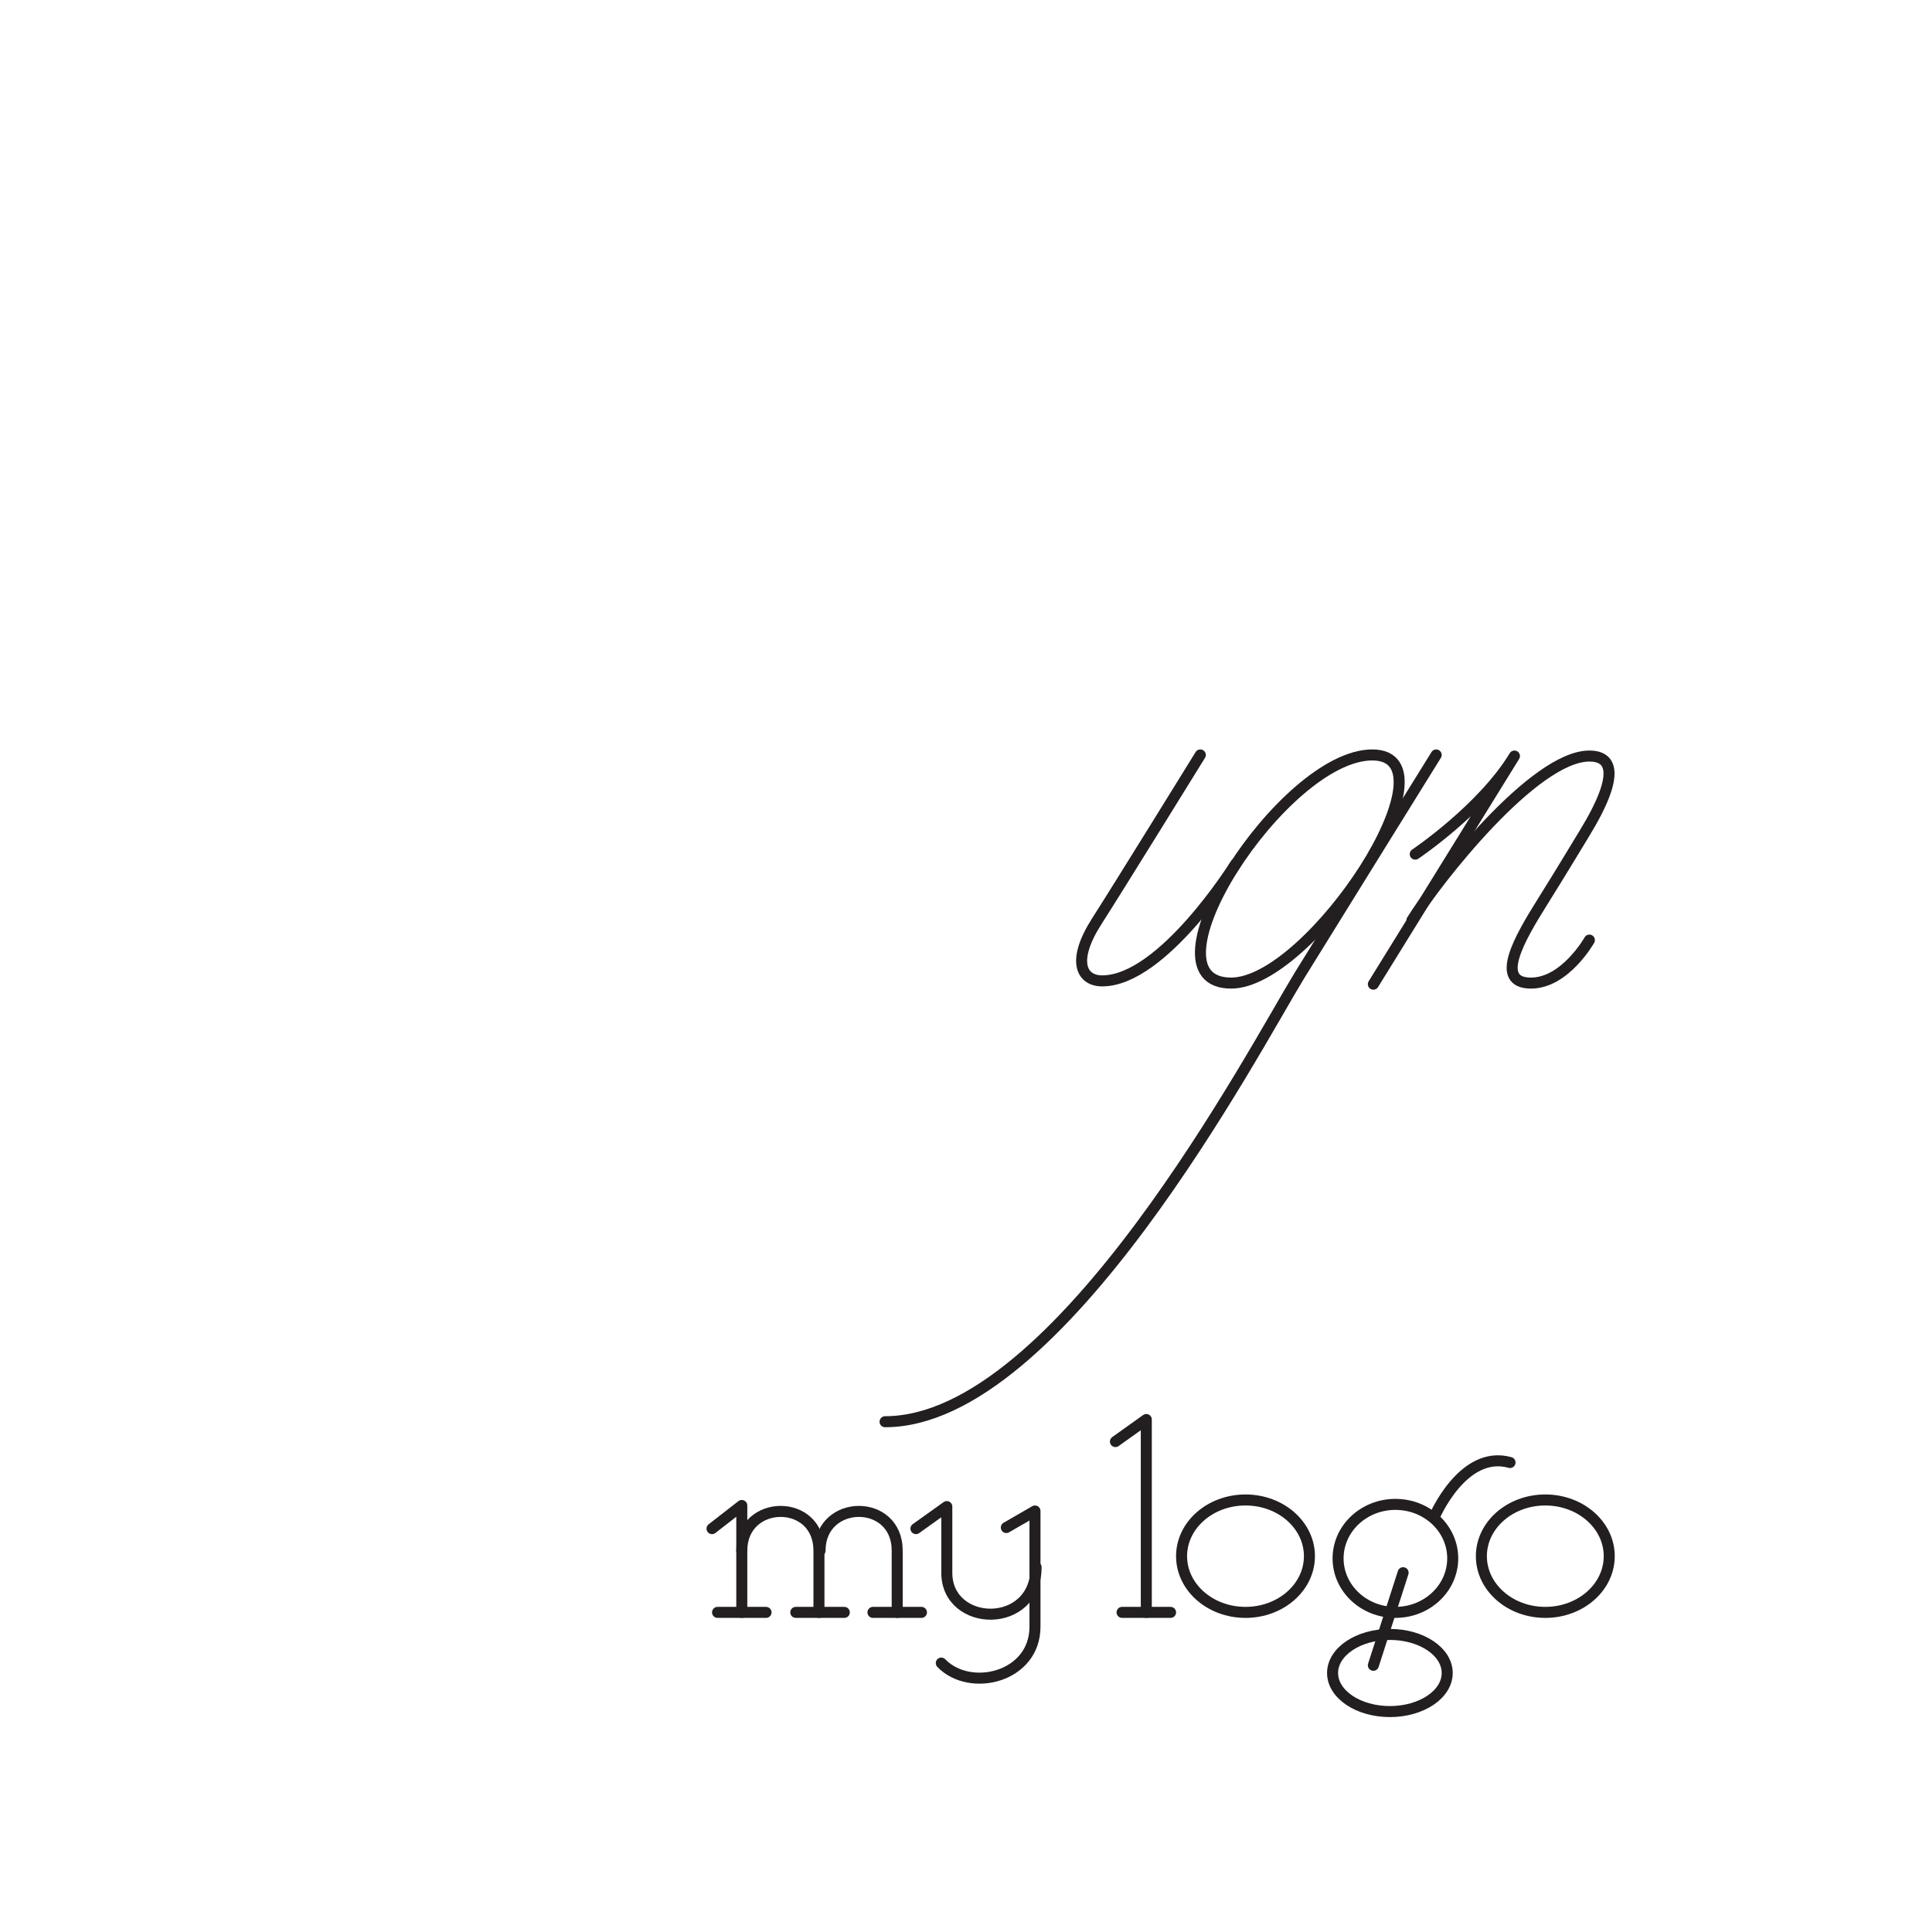
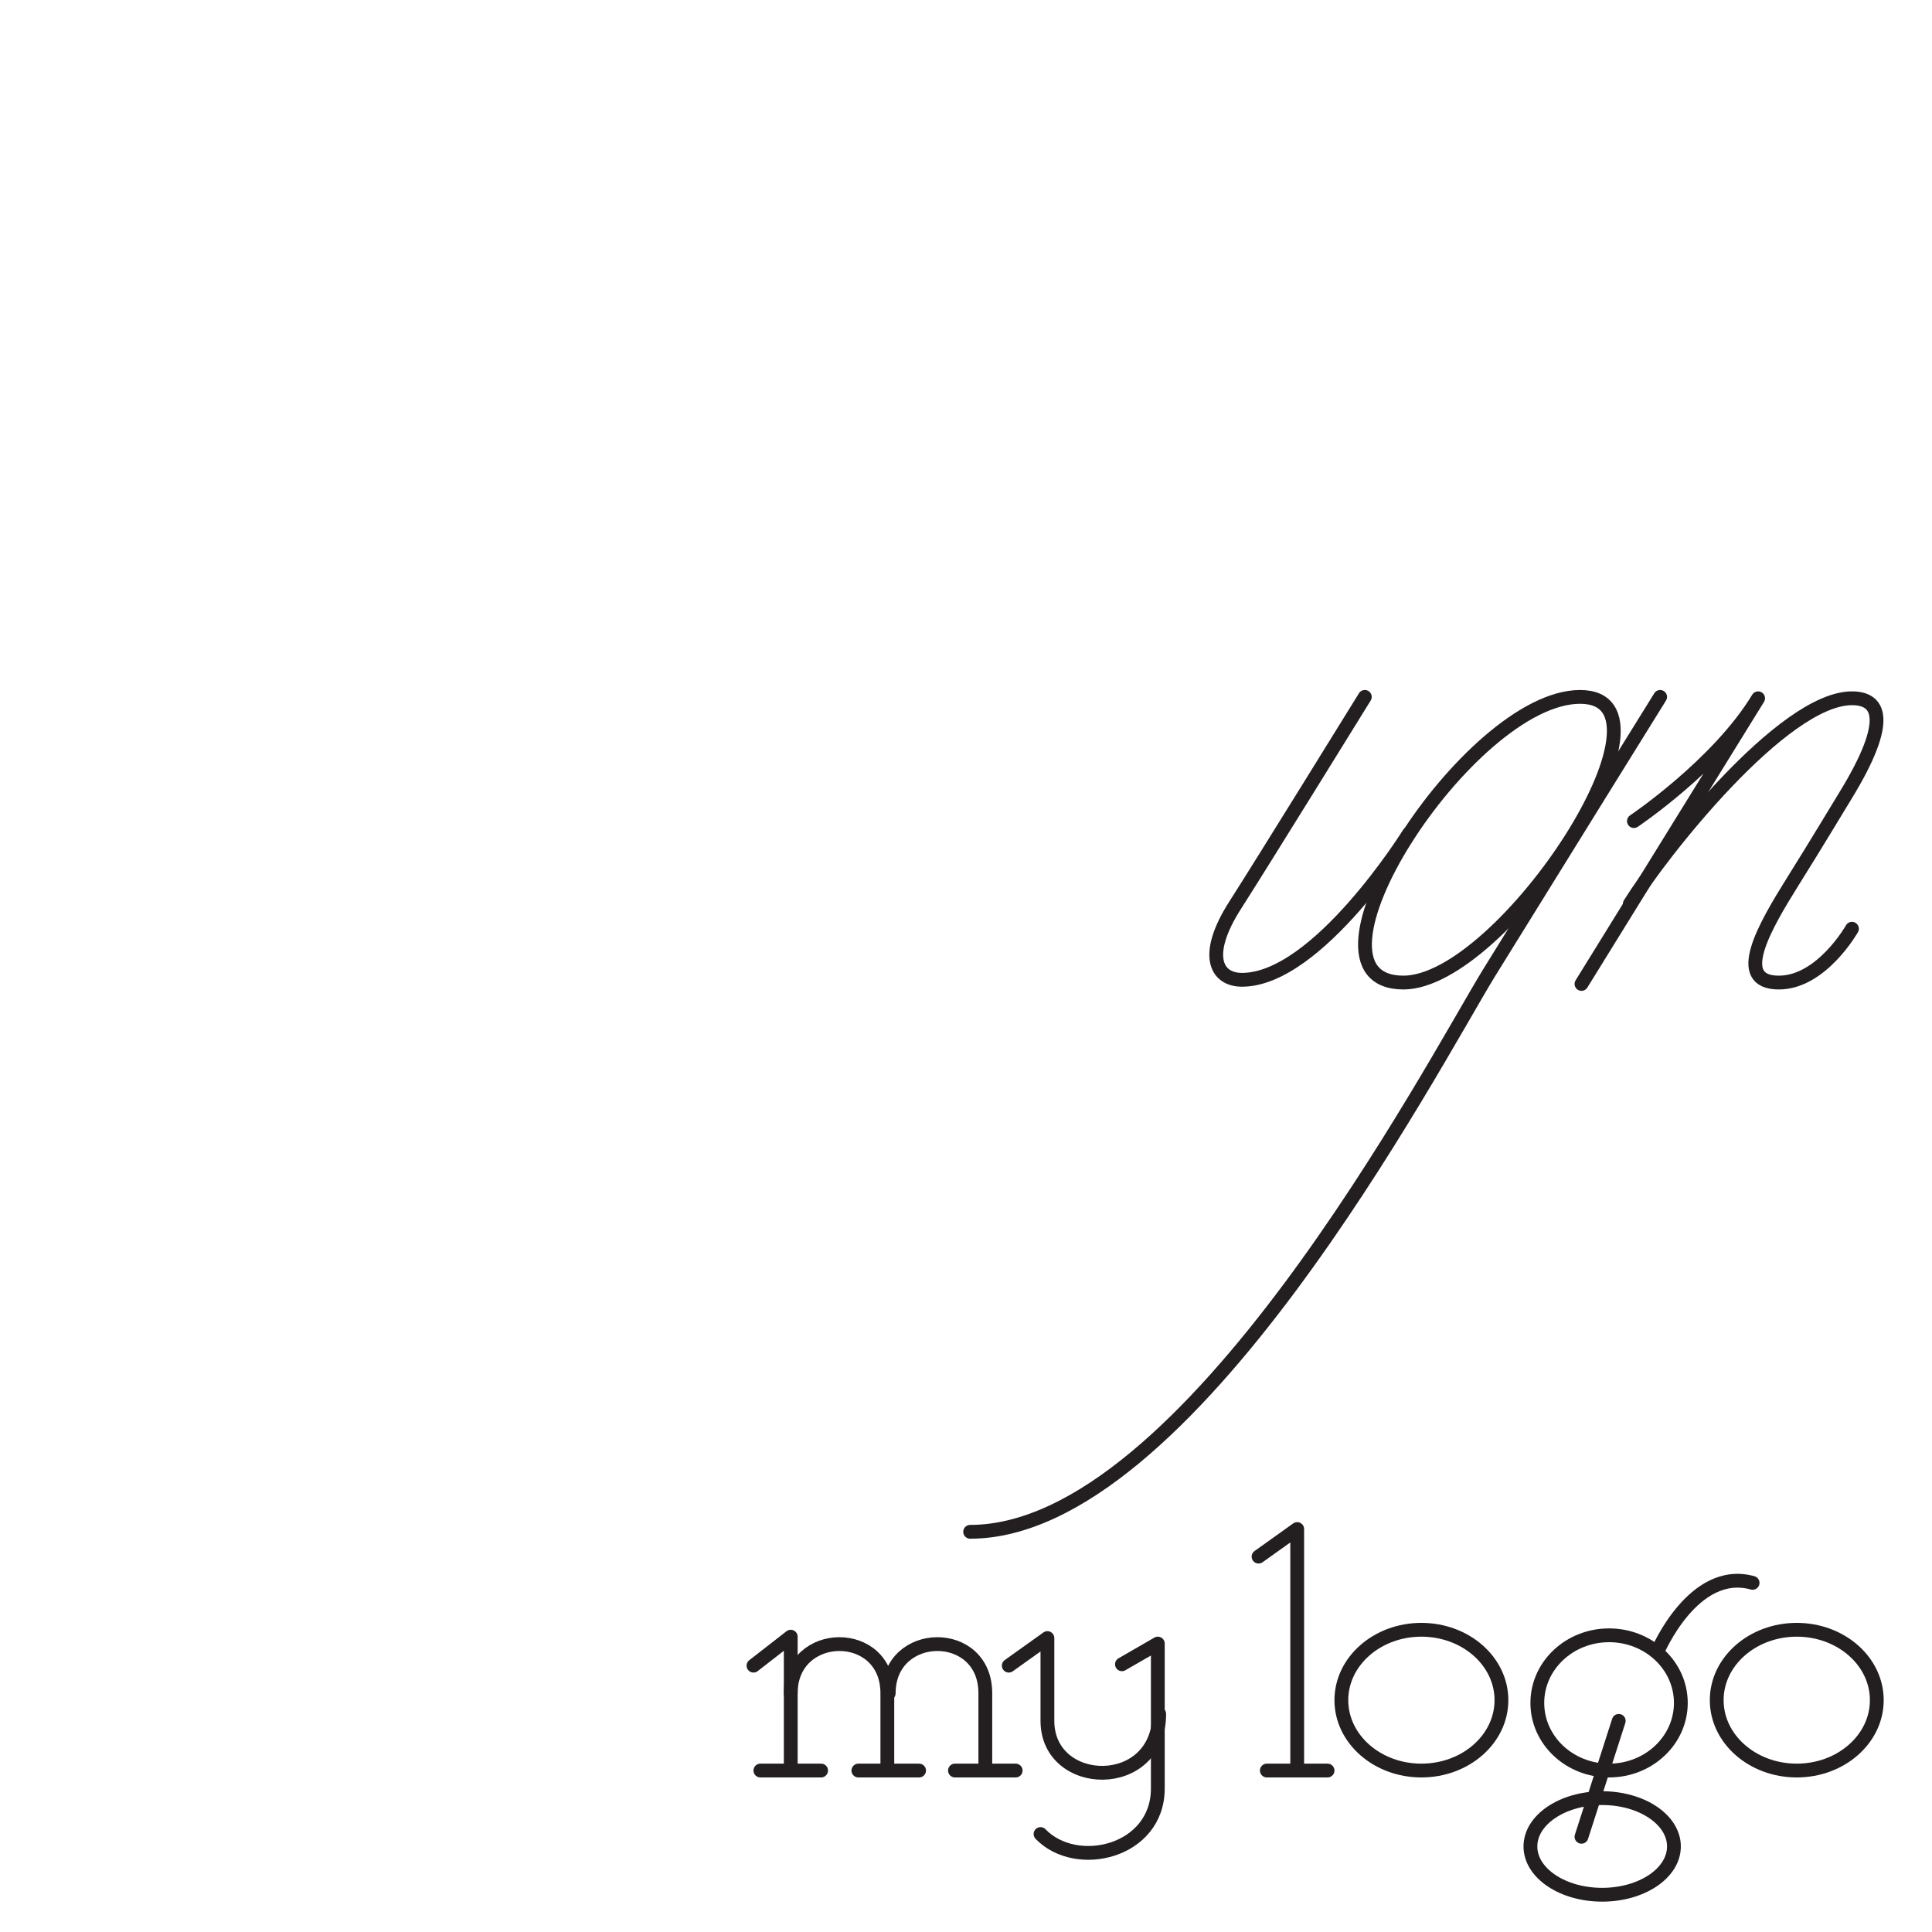
- <svg xmlns="http://www.w3.org/2000/svg" version="1.1" id="signmylogo" x="0px" y="0px" viewBox="0 0 174.7 175.3" style="enable-background:new 0 0 174.7 175.3;" xml:space="preserve">
+ <svg xmlns="http://www.w3.org/2000/svg" version="1.1" id="signmylogo" x="0px" y="0px" viewBox="10 18 140 140" xml:space="preserve">
  <style type="text/css">
	.st0{fill:none;stroke:#231F20;stroke-linecap:round;stroke-linejoin:round;stroke-miterlimit:10;}
	.st1{fill:none;stroke:#af3618;stroke-linecap:round;stroke-linejoin:round;stroke-miterlimit:10;}
	.st2{fill:none;stroke:#094877;stroke-linecap:round;stroke-linejoin:round;stroke-miterlimit:10;}
</style>
  <g id="XMLID_5_">
    <path id="XMLID_8_" class="st0" d="M108.9,68.5c0,0-7.6,12.3-9.4,15.1c-2.3,3.6-1.4,5.4,0.5,5.4c5.5,0,12.1-10.6,12.1-10.6" />
    <path id="XMLID_16_" class="st0" d="M124.5,68.5c-8.1,0-21.4,20.7-12.8,20.7C118.9,89.2,132.5,68.5,124.5,68.5z" />
    <path id="XMLID_19_" class="st0" d="M128.4,77.5c0,0,6.1-4.1,9-8.9l-12.8,20.7" />
    <path id="XMLID_21_" class="st0" d="M128.1,83.5c2.3-3.7,11.1-14.9,16.1-14.9c1.9,0,3,1.4-0.5,7.1c-0.8,1.3-1.8,3-3.8,6.2   c-2,3.2-4.4,7.3-1,7.3c3.1,0,5.3-3.9,5.3-3.9" />
    <path id="XMLID_31_" class="st0" d="M130.3,68.5c0,0-7.7,12.4-12.4,20c-4.1,6.7-21.8,40.5-37.6,40.5" />
  </g>
  <g id="XMLID_3_">
    <g id="XMLID_11_">
      <polyline id="XMLID_18_" class="st0" points="64.6,138.7 67.3,136.6 67.3,146.3   " />
      <line id="XMLID_17_" class="st0" x1="65.1" y1="146.3" x2="69.5" y2="146.3" />
      <line id="XMLID_15_" class="st0" x1="72.2" y1="146.3" x2="76.6" y2="146.3" />
      <line id="XMLID_14_" class="st0" x1="79.2" y1="146.3" x2="83.6" y2="146.3" />
      <path id="XMLID_13_" class="st0" d="M67.3,140.7c0-4.7,7-4.8,7,0c0,3,0,5.6,0,5.6" />
      <path id="XMLID_12_" class="st0" d="M74.4,140.7c0-4.7,7-4.8,7,0c0,3,0,5.6,0,5.6" />
    </g>
    <g id="XMLID_24_">
      <path id="XMLID_23_" class="st0" d="M83.1,138.7l2.8-2c0,0,0,4.4,0,6c0,5,8.1,5.2,8.1-0.5" />
      <path id="XMLID_22_" class="st0" d="M91.3,138.6l2.6-1.5c0,0,0,7.2,0,10.5c0,4.6-5.9,6-8.5,3.3" />
    </g>
    <g id="XMLID_26_">
      <polyline id="XMLID_29_" class="st0" points="101.2,130.8 104,128.8 104,146.3   " />
      <line id="XMLID_28_" class="st0" x1="101.8" y1="146.3" x2="106.2" y2="146.3" />
    </g>
    <g id="XMLID_35_">
      <ellipse id="XMLID_34_" class="st0" cx="126.6" cy="141.4" rx="5.2" ry="4.9" />
      <ellipse id="XMLID_33_" class="st0" cx="126.1" cy="151.8" rx="5.2" ry="3.5" />
      <path id="XMLID_32_" class="st0" d="M130.1,137.7c0,0,2.6-6.2,6.9-5" />
      <line id="XMLID_30_" class="st0" x1="127.3" y1="142.7" x2="124.6" y2="151.1" />
    </g>
    <ellipse id="XMLID_36_" class="st0" cx="113" cy="141.2" rx="5.8" ry="5.1" />
    <ellipse id="XMLID_37_" class="st0" cx="140.2" cy="141.2" rx="5.8" ry="5.1" />
  </g>
  <g class="signmylogo-stroke3">
    <path id="XMLID_56_" class="st1 KFThoDDT_0" d="M113.2,63.7c0.2,1-0.5,2-1.5,2.2c-1,0.2-2-0.5-2.2-1.5c-0.2-1,0.5-2,1.5-2.2  S113.1,62.7,113.2,63.7c11.3-2.1,26.2-15.5,26.2-26.4c0-10.3-10.5-15.5-22.7-15.5c-16.8,0-38.6,9.7-38.6,28.8  c0,14,12.3,26.7,12.3,44.2c0,14.5-12.4,30-30.2,33.4" />
  </g>
  <g class="signmylogo-stroke4">
    <path id="XMLID_7_" class="st1 AmGCHOhW_0" d="M45.6,128.5c-43.1-6-39.6-64.4,5.5-75.7" />
  </g>
  <g class="signmylogo-stroke1" id="XMLID_1_">
    <path id="XMLID_5_" class="st2 BYmjNPRl_0" d="M46.2,146.9c0-14.8-1.8-34-4.2-40.9c0-1.7,1.2-3.4,3-3.4h7.9" />
    <path id="XMLID_6_" class="st2 BYmjNPRl_1" d="M59.6,146.9c0-14.8,1.8-34,4.2-40.9c0-1.7-1.2-3.4-3-3.4h-7.9" />
  </g>
  <g class="signmylogo-stroke2" id="XMLID_3_">
    <path id="XMLID_27_" class="st2 hMniVvKr_0" d="M51.8,77.6A1.1,1.1 0,1,1 54,77.6A1.1,1.1 0,1,1 51.8,77.6" />
    <path id="XMLID_2_" class="st2 hMniVvKr_1" d="M52.9,76.5L52.9,61.5" />
    <path id="XMLID_9_" class="st2 hMniVvKr_2" d="M52.6,100.7h-5.5l-4.1-26.6c5.2-3.6,8-13.4,9.1-19.9c-0.6-0.3-1.1-0.9-1.1-1.7   c0-1,0.8-1.9,1.9-1.9" />
    <path id="XMLID_4_" class="st2 hMniVvKr_3" d="M52.6,100.7h6.1l4.1-26.6c-5.2-3.6-8-13.4-9.1-19.9c0.6-0.3,1.1-0.9,1.1-1.7   c0-1-0.8-1.9-1.9-1.9" />
  </g>
  <style>.BYmjNPRl_0{stroke-dasharray:55 57;stroke-dashoffset:56;animation:BYmjNPRl_draw 500ms ease 0ms forwards;}.BYmjNPRl_1{stroke-dasharray:55 57;stroke-dashoffset:56;animation:BYmjNPRl_draw 500ms ease 0ms forwards;}@keyframes BYmjNPRl_draw{100%{stroke-dashoffset:0;}}@keyframes BYmjNPRl_fade{0%{stroke-opacity:1;}91.489%{stroke-opacity:1;}100%{stroke-opacity:0;}}</style>
  <style>.hMniVvKr_0{stroke-dasharray:7 9;stroke-dashoffset:8;animation:hMniVvKr_draw 500ms ease 0ms forwards;}.hMniVvKr_1{stroke-dasharray:15 17;stroke-dashoffset:16;animation:hMniVvKr_draw 500ms ease 0ms forwards;}.hMniVvKr_2{stroke-dasharray:60 62;stroke-dashoffset:61;animation:hMniVvKr_draw 500ms ease 0ms forwards;}.hMniVvKr_3{stroke-dasharray:61 63;stroke-dashoffset:62;animation:hMniVvKr_draw 500ms ease 0ms forwards;}@keyframes hMniVvKr_draw{100%{stroke-dashoffset:0;}}@keyframes hMniVvKr_fade{0%{stroke-opacity:1;}91.489%{stroke-opacity:1;}100%{stroke-opacity:0;}}</style>
  <style>.KFThoDDT_0{stroke-dasharray:231 233;stroke-dashoffset:232;animation:KFThoDDT_draw 700ms ease-in-out 0ms forwards;}@keyframes KFThoDDT_draw{100%{stroke-dashoffset:0;}}@keyframes KFThoDDT_fade{0%{stroke-opacity:1;}91.837%{stroke-opacity:1;}100%{stroke-opacity:0;}}</style>
  <style>.AmGCHOhW_0{stroke-dasharray:110 112;stroke-dashoffset:111;animation:AmGCHOhW_draw 400ms ease 0ms forwards;}@keyframes AmGCHOhW_draw{100%{stroke-dashoffset:0;}}@keyframes AmGCHOhW_fade{0%{stroke-opacity:1;}91.304%{stroke-opacity:1;}100%{stroke-opacity:0;}}</style>
  <style>
.signmylogo-stroke1 path {animation-delay: 0.3s}
.signmylogo-stroke2 path {animation-delay: 0.7s}
.signmylogo-stroke3 path {animation-delay: 0s}
.signmylogo-stroke4 path {animation-delay: 0.7s}
</style>
</svg>
